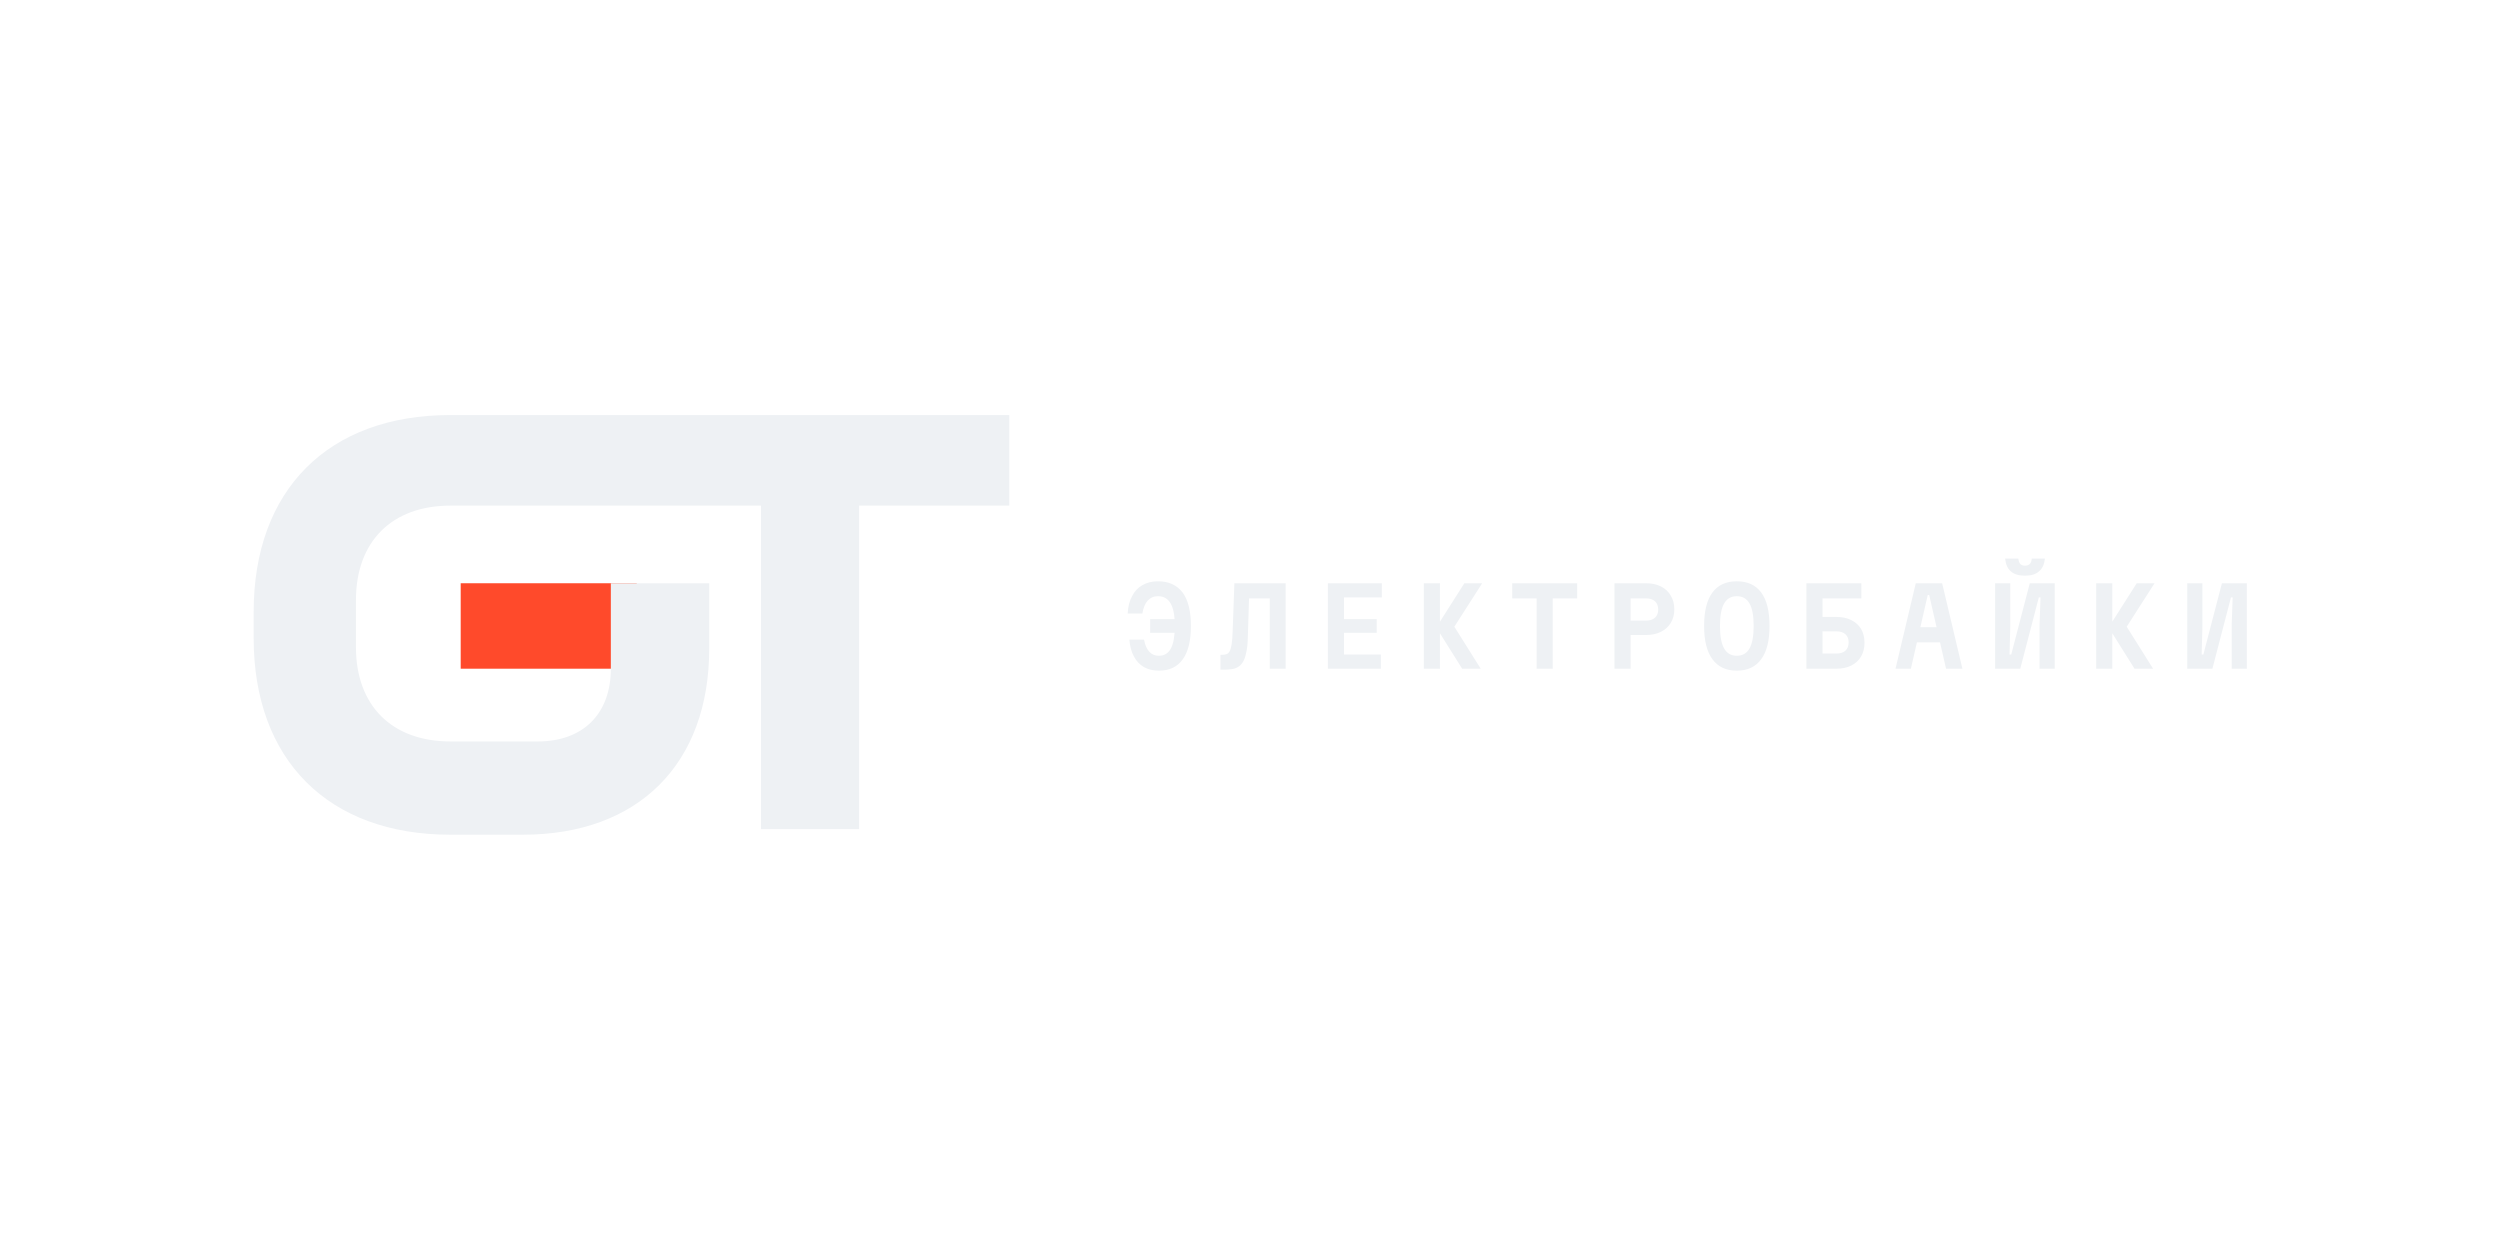
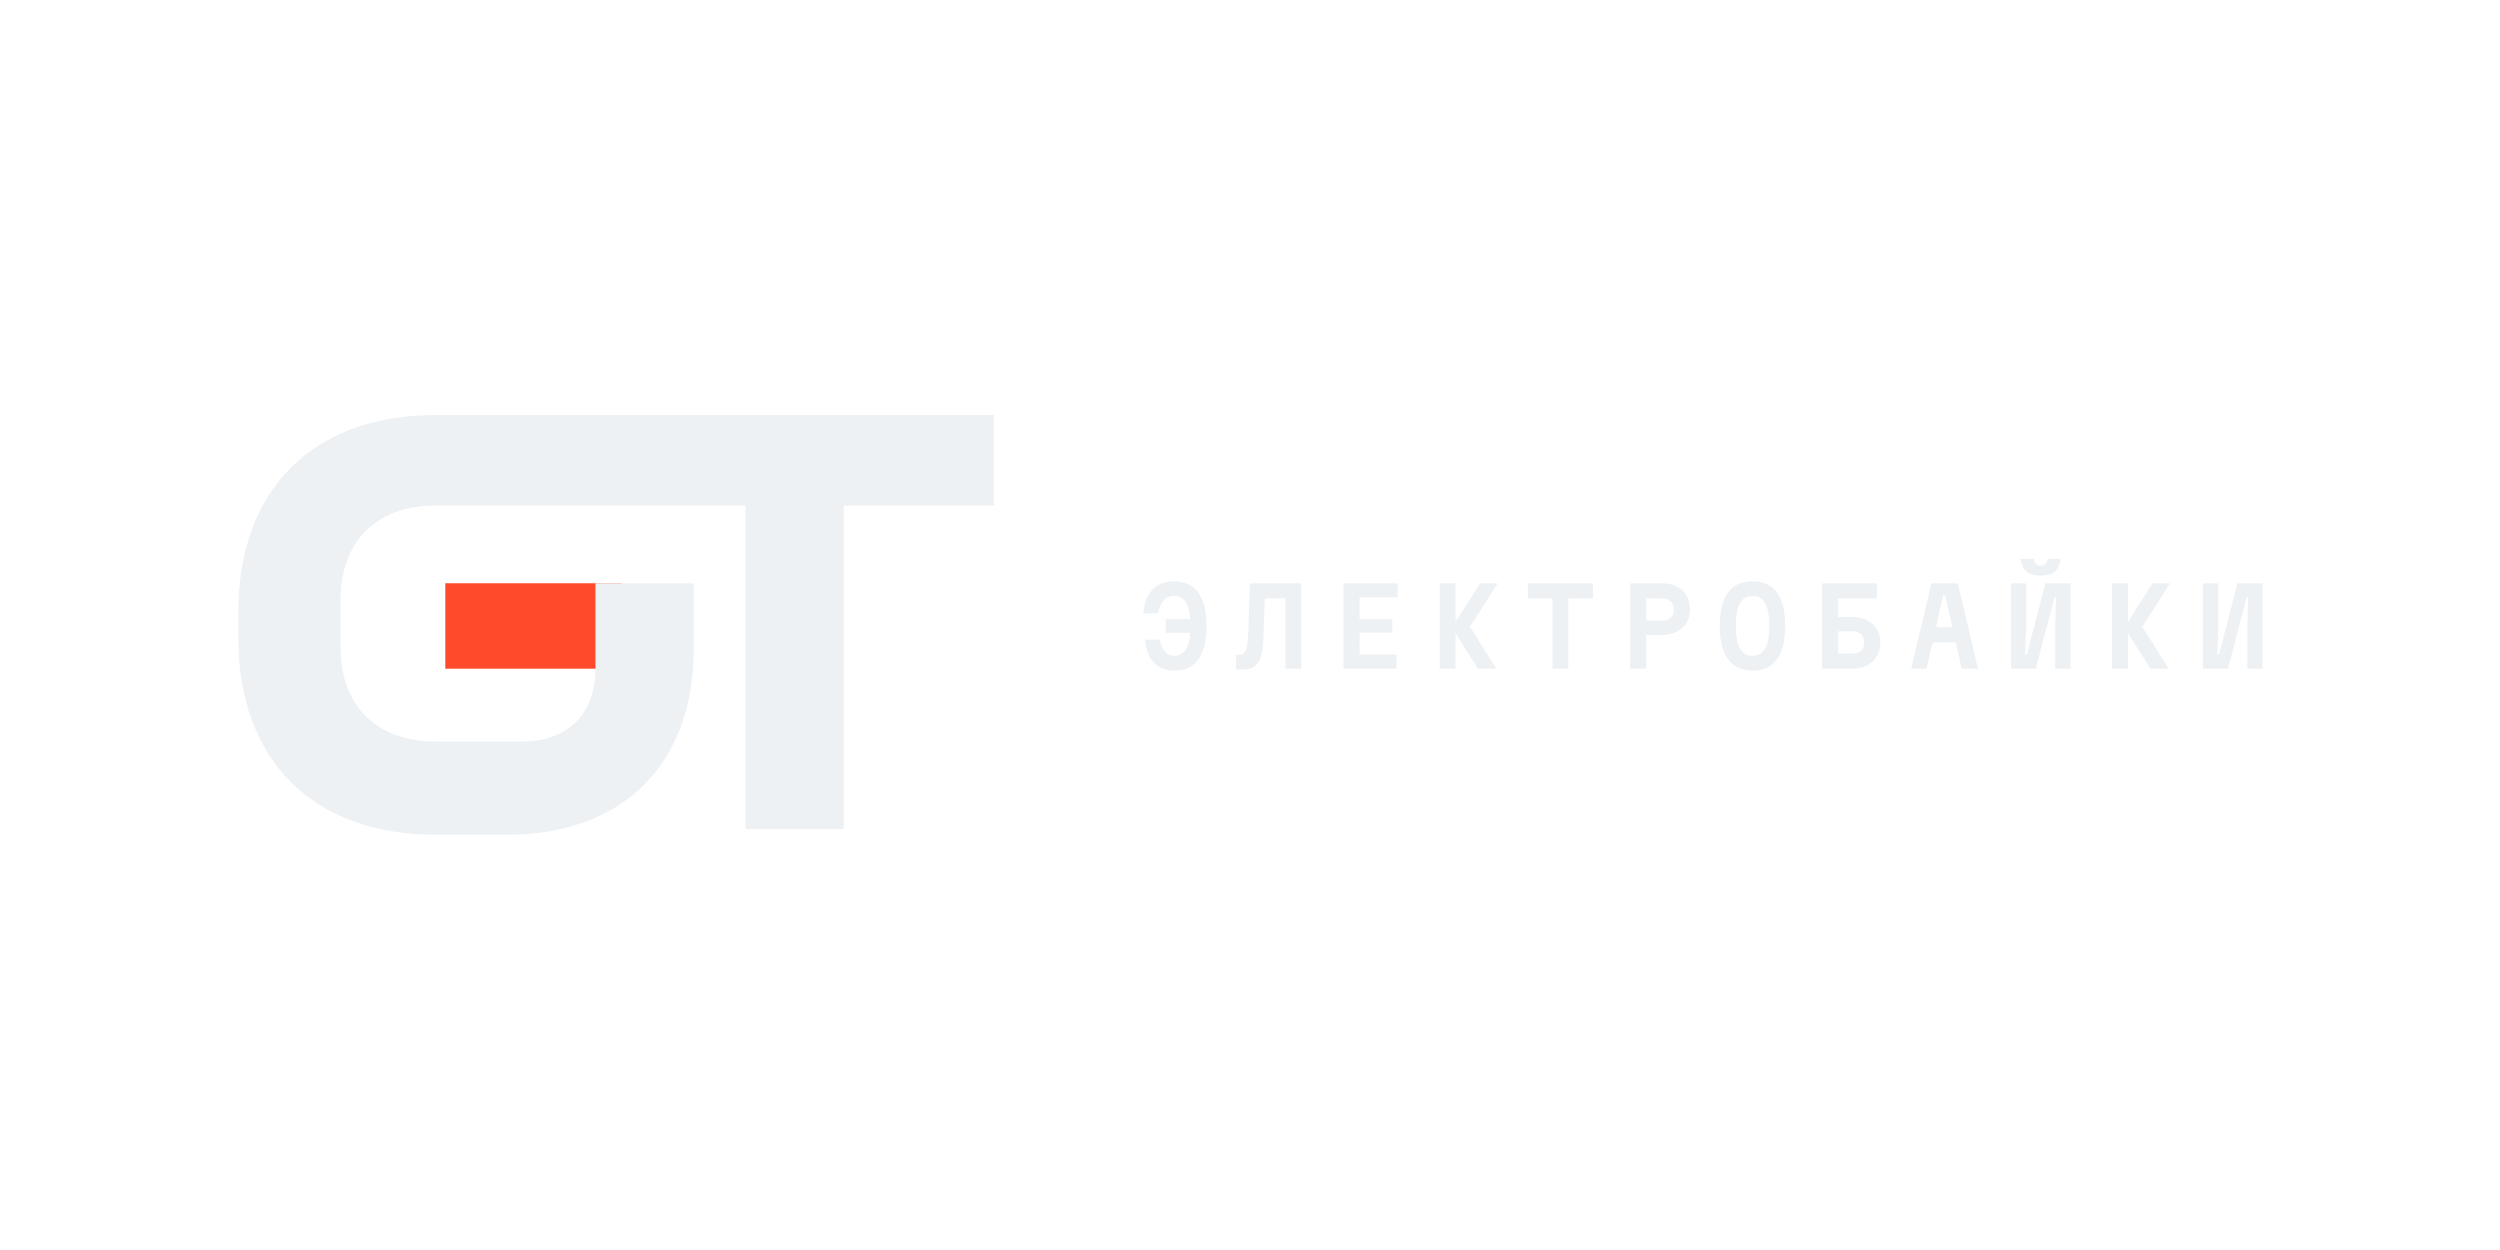
<svg xmlns="http://www.w3.org/2000/svg" viewBox="0 0 1024 512">
  <g id="icon">
-     <path fill="#FF4A2B" d="M188.7 238.9L260.8 238.9L260.8 273.9L188.7 273.9L188.7 238.9Z" />
-     <path fill="#EEF1F4" d="M184.5 170L413.4 170L413.4 207.1L351.9 207.1L351.9 339.6L311.7 339.6L311.7 207.1L184.5 207.1C160.5 207.1 145.8 221.8 145.8 245.8L145.8 265.1C145.8 289 160.5 303.7 184.5 303.7L220.3 303.7C238.8 303.7 250.2 292.4 250.2 273.9L250.2 238.9L290.5 238.9L290.5 265.6C290.5 312.9 261.5 341.9 214.1 341.9L184.5 341.9C134.5 341.9 103.9 311.3 103.9 261.4L103.9 250.6C103.9 200.6 134.5 170 184.5 170Z" />
+     <path fill="#FF4A2B" d="M182.4 238.9L254.5 238.9L254.5 273.9L182.4 273.9L182.4 238.9Z" />
+     <path fill="#EEF1F4" d="M178.2 170L407.1 170L407.1 207.1L345.6 207.1L345.6 339.6L305.4 339.6L305.4 207.1L178.2 207.1C154.2 207.1 139.5 221.8 139.5 245.8L139.5 265.1C139.5 289 154.2 303.7 178.2 303.7L214 303.7C232.5 303.7 243.9 292.4 243.9 273.9L243.9 238.9L284.2 238.9L284.2 265.6C284.2 312.9 255.2 341.9 207.8 341.9L178.2 341.9C128.2 341.9 97.6 311.3 97.6 261.4L97.6 250.6C97.6 200.6 128.2 170 178.2 170Z" />
  </g>
  <g id="wordmark">
-     <path fill="#EEF1F4" d="M471.1 259.2V253.6H481.7V259.2ZM474.7 274.7Q471.1 274.7 468.5 273.2Q465.9 271.7 464.4 268.8Q462.9 266 462.6 262H468.6Q469.2 265.3 470.8 267Q472.3 268.6 474.7 268.6Q478 268.6 479.6 265.6Q481.2 262.6 481.2 256.4Q481.2 250.1 479.5 247.2Q477.8 244.2 474.3 244.2Q471.8 244.2 470.1 246Q468.5 247.8 467.9 251.3H461.9Q462.1 247.1 463.7 244.2Q465.2 241.2 467.9 239.7Q470.6 238.1 474.3 238.1Q480.9 238.1 484.4 242.7Q487.8 247.3 487.8 256.4Q487.8 265.4 484.5 270Q481.2 274.7 474.7 274.7ZM520.1 273.9V245.1H510.9V238.9H526.6V273.9ZM499.9 274.3V268.2H500.7Q501.7 268.2 502.5 267.9Q503.2 267.6 503.7 266.7Q504.2 265.7 504.5 263.8Q504.8 261.8 504.9 258.4L505.6 238.9H511.8L511.1 261.3Q511 265.1 510.4 267.5Q509.9 270 509 271.3Q508.1 272.7 506.9 273.3Q505.7 274 504.3 274.1Q502.9 274.3 501.3 274.3ZM543.9 273.9V238.9H566V244.7H550.5V253.6H563.9V259.2H550.5V268.1H565.6V273.9ZM583.2 238.9H589.8V273.9H583.2ZM598.9 273.9 588.3 257 599.8 238.9H607.1L595.7 256.7L606.5 273.9ZM629.4 273.9V245.1H619.4V238.9H646V245.1H636V273.9ZM661.3 273.9V238.9H674.2Q677.7 238.9 680.3 240.2Q682.9 241.5 684.3 243.9Q685.8 246.3 685.8 249.6Q685.8 252.8 684.3 255.2Q682.9 257.5 680.3 258.8Q677.7 260.1 674.2 260.1H667.9V273.9ZM667.9 254.2H674.2Q676.6 254.2 677.9 253Q679.2 251.8 679.2 249.7Q679.2 247.5 677.9 246.3Q676.6 245.1 674.2 245.1H667.9ZM711.4 274.7Q704.8 274.7 701.4 270Q698 265.4 698 256.4Q698 247.3 701.4 242.7Q704.8 238.1 711.4 238.1Q718 238.1 721.4 242.7Q724.8 247.3 724.8 256.4Q724.8 265.4 721.4 270Q718 274.7 711.4 274.7ZM711.4 268.6Q714.9 268.6 716.6 265.6Q718.3 262.6 718.3 256.4Q718.3 250.1 716.6 247.2Q714.9 244.2 711.4 244.2Q707.9 244.2 706.2 247.2Q704.5 250.1 704.5 256.4Q704.5 262.6 706.2 265.6Q707.9 268.6 711.4 268.6ZM739.9 273.9V238.9H762.4V245.1H746.5V252.7H752.2Q755.7 252.7 758.3 254Q760.9 255.3 762.3 257.6Q763.7 260 763.7 263.3Q763.7 266.5 762.3 268.9Q760.9 271.3 758.3 272.6Q755.7 273.9 752.2 273.9ZM746.5 267.7H752.2Q754.6 267.7 755.9 266.5Q757.2 265.3 757.2 263.1Q757.2 261 755.9 259.8Q754.6 258.6 752.2 258.6H746.5ZM776.4 273.9 784.7 238.9H795.5L803.8 273.9H797.1L790.2 243.7H789.6L782.7 273.9ZM782.1 263.1V256.9H798.1V263.1ZM841.6 273.9H835.4V255.9L835.8 244.7H835.1L827.5 273.9H817.2V238.9H823.4V256.9L823.1 268.1H823.8L831.4 238.9H841.6ZM826.7 228.8Q826.9 230.3 827.5 231Q828.2 231.7 829.4 231.7Q830.7 231.7 831.4 231Q832.1 230.3 832.2 228.8H837.6Q837.2 232.4 835.2 234Q833.3 235.8 829.4 235.8Q825.6 235.8 823.6 234Q821.7 232.4 821.3 228.8ZM858.6 238.9H865.2V273.9H858.6ZM874.3 273.9 863.7 257 875.2 238.9H882.5L871.1 256.7L881.9 273.9ZM920.3 273.9H914.1V255.9L914.5 244.7H913.8L906.2 273.9H895.9V238.9H902.1V256.9L901.8 268.1H902.5L910.1 238.9H920.3Z" />
+     <path fill-rule="evenodd" fill="#EEF1F4" d="M717.8 274.7Q711.2 274.7 707.8 270Q704.4 265.4 704.4 256.4Q704.4 247.3 707.8 242.7Q711.2 238.1 717.8 238.1Q724.5 238.1 727.9 242.7Q731.2 247.3 731.2 256.4Q731.2 265.4 727.9 270Q724.5 274.7 717.8 274.7ZM746.3 273.9L746.3 238.9L768.8 238.9L768.8 245.1L752.9 245.1L752.9 252.7L758.6 252.7Q762.1 252.7 764.7 254Q767.3 255.3 768.7 257.6Q770.2 260 770.2 263.3Q770.2 266.5 768.7 268.9Q767.3 271.3 764.7 272.6Q762.1 273.9 758.6 273.9ZM848.1 273.9L841.8 273.9L841.8 255.9L842.2 244.7L841.5 244.7L833.9 273.9L823.7 273.9L823.7 238.9L829.9 238.9L829.9 256.9L829.5 268.1L830.2 268.1L837.8 238.9L848.1 238.9ZM926.7 273.9L920.5 273.9L920.5 255.9L920.9 244.7L920.2 244.7L912.6 273.9L902.3 273.9L902.3 238.9L908.6 238.9L908.6 256.9L908.2 268.1L908.9 268.1L916.5 238.9L926.7 238.9ZM667.7 273.9L667.7 238.9L680.6 238.9Q684.1 238.9 686.7 240.2Q689.3 241.5 690.8 243.9Q692.2 246.3 692.2 249.6Q692.2 252.8 690.8 255.2Q689.3 257.5 686.7 258.8Q684.1 260.1 680.6 260.1L674.3 260.1L674.3 273.9ZM782.8 273.9L791.1 238.9L801.9 238.9L810.2 273.9L803.5 273.9L801.1 263.1L791.6 263.1L789.1 273.9ZM526.5 273.9L526.5 245.1L518.1 245.1L517.5 261.3Q517.4 265.1 516.8 267.5Q516.3 270 515.4 271.3Q514.5 272.7 513.3 273.3Q512.1 274 510.7 274.1Q509.3 274.3 507.7 274.3L506.3 274.3L506.3 268.2L507.1 268.2Q508.2 268.2 508.9 267.9Q509.6 267.6 510.1 266.7Q510.6 265.7 510.9 263.8Q511.2 261.8 511.3 258.5L512 238.9L533 238.9L533 273.9ZM477.5 259.2L477.5 253.6L487.5 253.6Q487.2 249.4 485.9 247.1Q484.2 244.1 480.7 244.1Q478.2 244.1 476.6 246Q474.9 247.8 474.3 251.3L468.3 251.3Q468.6 247.1 470.1 244.2Q471.7 241.2 474.4 239.7Q477 238.1 480.7 238.1Q487.4 238.1 490.8 242.7Q494.2 247.3 494.2 256.4Q494.2 265.4 490.9 270Q487.6 274.7 481.1 274.7Q477.6 274.7 474.9 273.2Q472.3 271.7 470.8 268.9Q469.3 266 469 262L475 262Q475.6 265.3 477.2 266.9Q478.7 268.6 481.1 268.6Q484.4 268.6 486 265.6Q487.2 263.4 487.5 259.2ZM589.7 238.9L596.2 238.9L596.2 254.7L606.3 238.9L613.5 238.9L602.1 256.7L612.9 273.9L605.3 273.9L596.2 259.3L596.2 273.9L589.7 273.9ZM865.1 238.9L871.6 238.9L871.6 254.7L881.7 238.9L888.9 238.9L877.5 256.7L888.3 273.9L880.8 273.9L871.6 259.3L871.6 273.9L865.1 273.9ZM550.3 273.9L550.3 238.9L572.5 238.9L572.5 244.7L556.9 244.7L556.9 253.6L570.3 253.6L570.3 259.1L556.9 259.1L556.9 268.1L572 268.1L572 273.9ZM635.9 273.9L635.9 245.1L625.8 245.1L625.8 238.9L652.5 238.9L652.5 245.1L642.4 245.1L642.4 273.9ZM717.8 268.6Q721.3 268.6 723 265.6Q724.7 262.6 724.7 256.4Q724.7 250.1 723 247.1Q721.3 244.1 717.8 244.1Q714.3 244.1 712.7 247.1Q711 250.1 711 256.4Q711 262.6 712.7 265.6Q714.3 268.6 717.8 268.6ZM674.3 254.2L680.7 254.2Q683 254.2 684.3 253Q685.6 251.8 685.6 249.7Q685.6 247.5 684.3 246.3Q683 245.1 680.7 245.1L674.3 245.1ZM752.9 267.7L758.7 267.7Q761 267.7 762.3 266.5Q763.6 265.3 763.6 263.1Q763.6 261 762.3 259.8Q761 258.6 758.7 258.6L752.9 258.6ZM833.1 228.9Q833.3 230.3 834 231Q834.6 231.7 835.9 231.7Q837.1 231.7 837.8 231Q838.5 230.3 838.6 228.9L844 228.9Q843.6 232.4 841.7 234.1Q839.7 235.8 835.9 235.8Q832 235.8 830 234.1Q828.1 232.4 827.7 228.9ZM799.7 256.9L796.7 243.7L796 243.7L793 256.9L799.7 256.9Z" />
  </g>
</svg>
